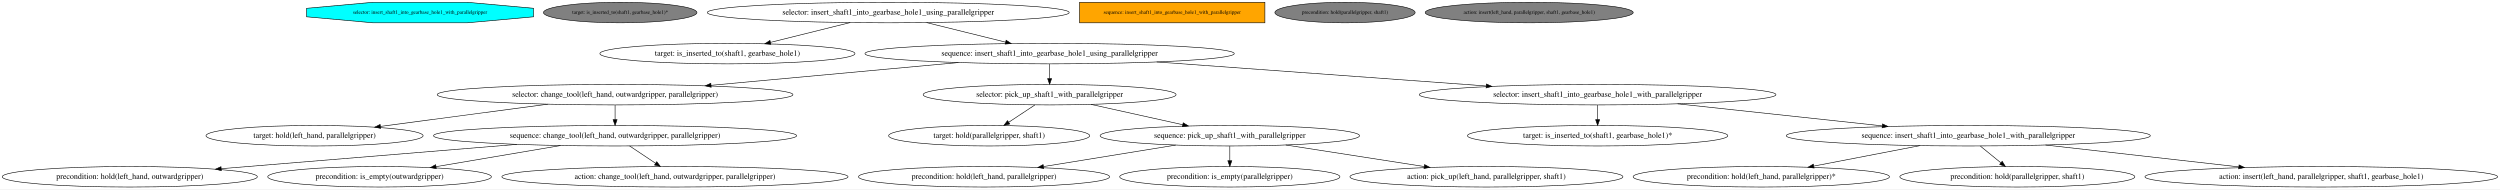
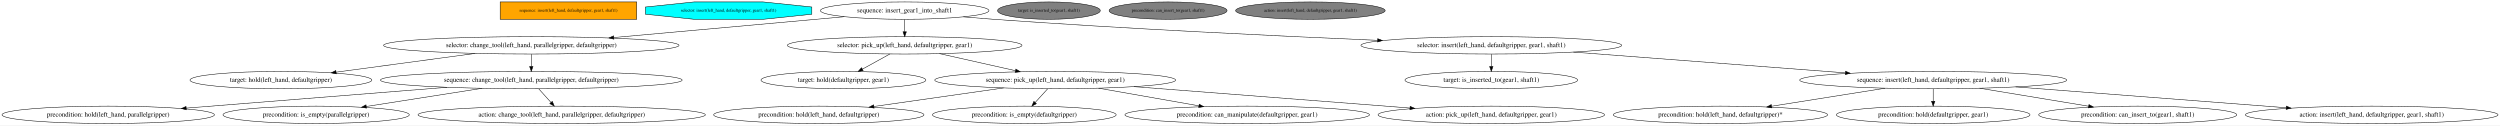
- <svg xmlns="http://www.w3.org/2000/svg" width="4384pt" height="332pt" viewBox="0.00 0.00 4383.95 332.00">
-   <g id="graph0" class="graph" transform="scale(1 1) rotate(0) translate(4 328)">
-     <polygon fill="white" stroke="transparent" points="-4,4 -4,-328 4379.95,-328 4379.95,4 -4,4" />
+ <svg xmlns="http://www.w3.org/2000/svg" width="5182pt" height="260pt" viewBox="0.00 0.00 5182.26 260.00">
+   <g id="graph0" class="graph" transform="scale(1 1) rotate(0) translate(4 256)">
+     <polygon fill="white" stroke="transparent" points="-4,4 -4,-256 5178.26,-256 5178.26,4 -4,4" />
    <g id="node1" class="node">
-       <polygon fill="cyan" stroke="black" points="931.53,-298.54 931.53,-313.46 814.99,-324 650.17,-324 533.63,-313.46 533.63,-298.54 650.17,-288 814.99,-288 931.53,-298.54" />
-       <text text-anchor="middle" x="732.58" y="-303.8" font-family="Times,serif" font-size="9.00">selector: insert_shaft1_into_gearbase_hole1_with_parallelgripper</text>
+       <polygon fill="orange" stroke="black" points="1315.83,-252 1032.83,-252 1032.83,-216 1315.83,-216 1315.83,-252" />
+       <text text-anchor="middle" x="1174.33" y="-231.8" font-family="Times,serif" font-size="9.00">sequence: insert(left_hand, defaultgripper, gear1, shaft1)</text>
    </g>
    <g id="node2" class="node">
-       <ellipse fill="gray" stroke="black" cx="1083.58" cy="-306" rx="134.55" ry="18" />
-       <text text-anchor="middle" x="1083.58" y="-303.8" font-family="Times,serif" font-size="9.00">target: is_inserted_to(shaft1, gearbase_hole1)*</text>
+       <polygon fill="cyan" stroke="black" points="1678.79,-226.54 1678.79,-241.46 1577.76,-252 1434.9,-252 1333.87,-241.46 1333.87,-226.54 1434.9,-216 1577.76,-216 1678.79,-226.54" />
+       <text text-anchor="middle" x="1506.33" y="-231.8" font-family="Times,serif" font-size="9.00">selector: insert(left_hand, defaultgripper, gear1, shaft1)</text>
    </g>
    <g id="node3" class="node">
-       <ellipse fill="none" stroke="black" cx="1553.58" cy="-306" rx="317.34" ry="18" />
-       <text text-anchor="middle" x="1553.58" y="-302.3" font-family="Times,serif" font-size="14.00">selector: insert_shaft1_into_gearbase_hole1_using_parallelgripper</text>
+       <ellipse fill="none" stroke="black" cx="1871.33" cy="-234" rx="174.67" ry="18" />
+       <text text-anchor="middle" x="1871.33" y="-230.3" font-family="Times,serif" font-size="14.00">sequence: insert_gear1_into_shaft1</text>
    </g>
    <g id="node4" class="node">
-       <ellipse fill="none" stroke="black" cx="1271.58" cy="-234" rx="223.66" ry="18" />
-       <text text-anchor="middle" x="1271.58" y="-230.3" font-family="Times,serif" font-size="14.00">target: is_inserted_to(shaft1, gearbase_hole1)</text>
+       <ellipse fill="none" stroke="black" cx="1097.33" cy="-162" rx="306.25" ry="18" />
+       <text text-anchor="middle" x="1097.33" y="-158.3" font-family="Times,serif" font-size="14.00">selector: change_tool(left_hand, parallelgripper, defaultgripper)</text>
    </g>
    <g id="edge1" class="edge">
-       <path fill="none" stroke="black" d="M1486.39,-288.32C1444.53,-277.93 1390.57,-264.54 1347.21,-253.77" />
-       <polygon fill="black" stroke="black" points="1347.83,-250.32 1337.28,-251.31 1346.14,-257.11 1347.83,-250.32" />
+       <path fill="none" stroke="black" d="M1746.13,-221.39C1726.45,-219.58 1706.34,-217.73 1687.33,-216 1546.26,-203.15 1386.2,-188.78 1268.42,-178.25" />
+       <polygon fill="black" stroke="black" points="1268.5,-174.75 1258.23,-177.34 1267.88,-181.72 1268.5,-174.75" />
+     </g>
+     <g id="node13" class="node">
+       <ellipse fill="none" stroke="black" cx="1871.33" cy="-162" rx="243.16" ry="18" />
+       <text text-anchor="middle" x="1871.33" y="-158.3" font-family="Times,serif" font-size="14.00">selector: pick_up(left_hand, defaultgripper, gear1)</text>
+     </g>
+     <g id="edge7" class="edge">
+       <path fill="none" stroke="black" d="M1871.33,-215.7C1871.33,-207.98 1871.33,-198.71 1871.33,-190.11" />
+       <polygon fill="black" stroke="black" points="1874.83,-190.1 1871.33,-180.1 1867.83,-190.1 1874.83,-190.1" />
+     </g>
+     <g id="node20" class="node">
+       <ellipse fill="none" stroke="black" cx="3087.33" cy="-162" rx="270.25" ry="18" />
+       <text text-anchor="middle" x="3087.33" y="-158.3" font-family="Times,serif" font-size="14.00">selector: insert(left_hand, defaultgripper, gear1, shaft1)</text>
+     </g>
+     <g id="edge14" class="edge">
+       <path fill="none" stroke="black" d="M1993.01,-221.05C2013.79,-219.21 2035.17,-217.45 2055.33,-216 2328.22,-196.39 2642.21,-181.34 2851.49,-172.37" />
+       <polygon fill="black" stroke="black" points="2851.85,-175.86 2861.69,-171.93 2851.55,-168.86 2851.85,-175.86" />
    </g>
    <g id="node6" class="node">
-       <ellipse fill="none" stroke="black" cx="1836.58" cy="-234" rx="323.84" ry="18" />
-       <text text-anchor="middle" x="1836.58" y="-230.3" font-family="Times,serif" font-size="14.00">sequence: insert_shaft1_into_gearbase_hole1_using_parallelgripper</text>
+       <ellipse fill="none" stroke="black" cx="578.33" cy="-90" rx="188.47" ry="18" />
+       <text text-anchor="middle" x="578.33" y="-86.3" font-family="Times,serif" font-size="14.00">target: hold(left_hand, defaultgripper)</text>
    </g>
    <g id="edge2" class="edge">
-       <path fill="none" stroke="black" d="M1621.01,-288.32C1662.56,-278.04 1715.99,-264.83 1759.26,-254.12" />
-       <polygon fill="black" stroke="black" points="1760.31,-257.47 1769.18,-251.67 1758.63,-250.67 1760.31,-257.47" />
+       <path fill="none" stroke="black" d="M981.18,-145.33C895.1,-133.72 778.34,-117.98 692.69,-106.42" />
+       <polygon fill="black" stroke="black" points="693.04,-102.94 682.66,-105.07 692.1,-109.88 693.04,-102.94" />
+     </g>
+     <g id="node7" class="node">
+       <ellipse fill="none" stroke="black" cx="1097.33" cy="-90" rx="312.74" ry="18" />
+       <text text-anchor="middle" x="1097.33" y="-86.3" font-family="Times,serif" font-size="14.00">sequence: change_tool(left_hand, parallelgripper, defaultgripper)</text>
+     </g>
+     <g id="edge3" class="edge">
+       <path fill="none" stroke="black" d="M1097.33,-143.7C1097.33,-135.98 1097.33,-126.71 1097.33,-118.11" />
+       <polygon fill="black" stroke="black" points="1100.83,-118.1 1097.33,-108.1 1093.83,-118.1 1100.83,-118.1" />
    </g>
    <g id="node5" class="node">
-       <polygon fill="orange" stroke="black" points="2214.08,-324 1889.08,-324 1889.08,-288 2214.08,-288 2214.08,-324" />
-       <text text-anchor="middle" x="2051.58" y="-303.8" font-family="Times,serif" font-size="9.00">sequence: insert_shaft1_into_gearbase_hole1_with_parallelgripper</text>
+       <ellipse fill="gray" stroke="black" cx="2170.33" cy="-234" rx="106.47" ry="18" />
+       <text text-anchor="middle" x="2170.33" y="-231.8" font-family="Times,serif" font-size="9.00">target: is_inserted_to(gear1, shaft1)</text>
    </g>
-     <g id="node7" class="node">
-       <ellipse fill="none" stroke="black" cx="1074.58" cy="-162" rx="311.94" ry="18" />
-       <text text-anchor="middle" x="1074.58" y="-158.3" font-family="Times,serif" font-size="14.00">selector: change_tool(left_hand, outwardgripper, parallelgripper)</text>
+     <g id="node9" class="node">
+       <ellipse fill="none" stroke="black" cx="220.33" cy="-18" rx="220.16" ry="18" />
+       <text text-anchor="middle" x="220.33" y="-14.3" font-family="Times,serif" font-size="14.00">precondition: hold(left_hand, parallelgripper)</text>
    </g>
-     <g id="edge3" class="edge">
-       <path fill="none" stroke="black" d="M1676.84,-218.33C1549.67,-206.64 1372.16,-190.34 1242.81,-178.45" />
-       <polygon fill="black" stroke="black" points="1243.08,-174.96 1232.8,-177.53 1242.44,-181.94 1243.08,-174.96" />
+     <g id="edge4" class="edge">
+       <path fill="none" stroke="black" d="M922.75,-75.07C765.21,-62.49 535.29,-44.14 381.9,-31.9" />
+       <polygon fill="black" stroke="black" points="382.16,-28.41 371.91,-31.1 381.6,-35.38 382.16,-28.41" />
+     </g>
+     <g id="node10" class="node">
+       <ellipse fill="none" stroke="black" cx="651.33" cy="-18" rx="193.07" ry="18" />
+       <text text-anchor="middle" x="651.33" y="-14.3" font-family="Times,serif" font-size="14.00">precondition: is_empty(parallelgripper)</text>
+     </g>
+     <g id="edge5" class="edge">
+       <path fill="none" stroke="black" d="M995.29,-72.98C923.46,-61.71 827.61,-46.67 755.34,-35.32" />
+       <polygon fill="black" stroke="black" points="755.73,-31.84 745.31,-33.75 754.64,-38.76 755.73,-31.84" />
+     </g>
+     <g id="node12" class="node">
+       <ellipse fill="none" stroke="black" cx="1160.33" cy="-18" rx="297.85" ry="18" />
+       <text text-anchor="middle" x="1160.33" y="-14.3" font-family="Times,serif" font-size="14.00">action: change_tool(left_hand, parallelgripper, defaultgripper)</text>
+     </g>
+     <g id="edge6" class="edge">
+       <path fill="none" stroke="black" d="M1112.9,-71.7C1120.53,-63.22 1129.85,-52.86 1138.21,-43.58" />
+       <polygon fill="black" stroke="black" points="1140.85,-45.88 1144.94,-36.1 1135.65,-41.2 1140.85,-45.88" />
+     </g>
+     <g id="node8" class="node">
+       <ellipse fill="gray" stroke="black" cx="2417.33" cy="-234" rx="122.3" ry="18" />
+       <text text-anchor="middle" x="2417.33" y="-231.8" font-family="Times,serif" font-size="9.00">precondition: can_insert_to(gear1, shaft1)</text>
+     </g>
+     <g id="node11" class="node">
+       <ellipse fill="gray" stroke="black" cx="2712.33" cy="-234" rx="154.96" ry="18" />
+       <text text-anchor="middle" x="2712.33" y="-231.8" font-family="Times,serif" font-size="9.00">action: insert(left_hand, defaultgripper, gear1, shaft1)</text>
+     </g>
+     <g id="node14" class="node">
+       <ellipse fill="none" stroke="black" cx="1744.33" cy="-90" rx="170.87" ry="18" />
+       <text text-anchor="middle" x="1744.33" y="-86.3" font-family="Times,serif" font-size="14.00">target: hold(defaultgripper, gear1)</text>
+     </g>
+     <g id="edge8" class="edge">
+       <path fill="none" stroke="black" d="M1840.59,-144.05C1823.51,-134.64 1802.07,-122.82 1783.76,-112.74" />
+       <polygon fill="black" stroke="black" points="1785.24,-109.55 1774.79,-107.79 1781.86,-115.68 1785.24,-109.55" />
    </g>
    <g id="node15" class="node">
-       <ellipse fill="none" stroke="black" cx="1836.58" cy="-162" rx="221.76" ry="18" />
-       <text text-anchor="middle" x="1836.58" y="-158.3" font-family="Times,serif" font-size="14.00">selector: pick_up_shaft1_with_parallelgripper</text>
+       <ellipse fill="none" stroke="black" cx="2183.33" cy="-90" rx="249.66" ry="18" />
+       <text text-anchor="middle" x="2183.33" y="-86.3" font-family="Times,serif" font-size="14.00">sequence: pick_up(left_hand, defaultgripper, gear1)</text>
    </g>
    <g id="edge9" class="edge">
-       <path fill="none" stroke="black" d="M1836.58,-215.7C1836.58,-207.98 1836.58,-198.71 1836.58,-190.11" />
-       <polygon fill="black" stroke="black" points="1840.08,-190.1 1836.58,-180.1 1833.08,-190.1 1840.08,-190.1" />
+       <path fill="none" stroke="black" d="M1943.69,-144.76C1990.68,-134.22 2052.04,-120.46 2100.91,-109.49" />
+       <polygon fill="black" stroke="black" points="2101.83,-112.87 2110.82,-107.27 2100.3,-106.04 2101.83,-112.87" />
+     </g>
+     <g id="node16" class="node">
+       <ellipse fill="none" stroke="black" cx="1693.33" cy="-18" rx="217.96" ry="18" />
+       <text text-anchor="middle" x="1693.33" y="-14.3" font-family="Times,serif" font-size="14.00">precondition: hold(left_hand, defaultgripper)</text>
+     </g>
+     <g id="edge10" class="edge">
+       <path fill="none" stroke="black" d="M2076.4,-73.72C1997.01,-62.38 1888.89,-46.94 1807.76,-35.35" />
+       <polygon fill="black" stroke="black" points="1807.9,-31.83 1797.51,-33.88 1806.91,-38.76 1807.9,-31.83" />
+     </g>
+     <g id="node17" class="node">
+       <ellipse fill="none" stroke="black" cx="2119.33" cy="-18" rx="190.37" ry="18" />
+       <text text-anchor="middle" x="2119.33" y="-14.3" font-family="Times,serif" font-size="14.00">precondition: is_empty(defaultgripper)</text>
+     </g>
+     <g id="edge11" class="edge">
+       <path fill="none" stroke="black" d="M2167.51,-71.7C2159.76,-63.22 2150.29,-52.86 2141.81,-43.58" />
+       <polygon fill="black" stroke="black" points="2144.3,-41.12 2134.97,-36.1 2139.13,-45.85 2144.3,-41.12" />
+     </g>
+     <g id="node18" class="node">
+       <ellipse fill="none" stroke="black" cx="2581.33" cy="-18" rx="253.46" ry="18" />
+       <text text-anchor="middle" x="2581.33" y="-14.3" font-family="Times,serif" font-size="14.00">precondition: can_manipulate(defaultgripper, gear1)</text>
+     </g>
+     <g id="edge12" class="edge">
+       <path fill="none" stroke="black" d="M2273.15,-73.2C2334.95,-62.33 2417.11,-47.88 2481.05,-36.64" />
+       <polygon fill="black" stroke="black" points="2481.91,-40.04 2491.15,-34.86 2480.7,-33.15 2481.91,-40.04" />
+     </g>
+     <g id="node19" class="node">
+       <ellipse fill="none" stroke="black" cx="3087.33" cy="-18" rx="234.76" ry="18" />
+       <text text-anchor="middle" x="3087.33" y="-14.3" font-family="Times,serif" font-size="14.00">action: pick_up(left_hand, defaultgripper, gear1)</text>
+     </g>
+     <g id="edge13" class="edge">
+       <path fill="none" stroke="black" d="M2346.51,-76.36C2508.29,-63.84 2754.99,-44.73 2918.65,-32.06" />
+       <polygon fill="black" stroke="black" points="2919.12,-35.54 2928.82,-31.27 2918.58,-28.56 2919.12,-35.54" />
    </g>
    <g id="node21" class="node">
-       <ellipse fill="none" stroke="black" cx="2797.58" cy="-162" rx="312.74" ry="18" />
-       <text text-anchor="middle" x="2797.58" y="-158.3" font-family="Times,serif" font-size="14.00">selector: insert_shaft1_into_gearbase_hole1_with_parallelgripper</text>
+       <ellipse fill="none" stroke="black" cx="3087.33" cy="-90" rx="178.97" ry="18" />
+       <text text-anchor="middle" x="3087.33" y="-86.3" font-family="Times,serif" font-size="14.00">target: is_inserted_to(gear1, shaft1)</text>
    </g>
    <g id="edge15" class="edge">
-       <path fill="none" stroke="black" d="M2024.44,-219.32C2191.03,-207.18 2433.41,-189.53 2602.23,-177.23" />
-       <polygon fill="black" stroke="black" points="2602.51,-180.72 2612.23,-176.5 2602,-173.74 2602.51,-180.72" />
-     </g>
-     <g id="node8" class="node">
-       <ellipse fill="none" stroke="black" cx="547.58" cy="-90" rx="190.37" ry="18" />
-       <text text-anchor="middle" x="547.58" y="-86.3" font-family="Times,serif" font-size="14.00">target: hold(left_hand, parallelgripper)</text>
-     </g>
-     <g id="edge4" class="edge">
-       <path fill="none" stroke="black" d="M956.64,-145.33C868.99,-133.69 750.04,-117.89 663,-106.33" />
-       <polygon fill="black" stroke="black" points="663.45,-102.86 653.08,-105.01 662.53,-109.8 663.45,-102.86" />
-     </g>
-     <g id="node9" class="node">
-       <ellipse fill="none" stroke="black" cx="1074.58" cy="-90" rx="318.44" ry="18" />
-       <text text-anchor="middle" x="1074.58" y="-86.3" font-family="Times,serif" font-size="14.00">sequence: change_tool(left_hand, outwardgripper, parallelgripper)</text>
-     </g>
-     <g id="edge5" class="edge">
-       <path fill="none" stroke="black" d="M1074.58,-143.7C1074.58,-135.98 1074.58,-126.71 1074.58,-118.11" />
-       <polygon fill="black" stroke="black" points="1078.08,-118.1 1074.58,-108.1 1071.08,-118.1 1078.08,-118.1" />
-     </g>
-     <g id="node11" class="node">
-       <ellipse fill="none" stroke="black" cx="223.58" cy="-18" rx="223.66" ry="18" />
-       <text text-anchor="middle" x="223.58" y="-14.3" font-family="Times,serif" font-size="14.00">precondition: hold(left_hand, outwardgripper)</text>
-     </g>
-     <g id="edge6" class="edge">
-       <path fill="none" stroke="black" d="M902.37,-74.83C750.8,-62.37 531.81,-44.35 383.91,-32.19" />
-       <polygon fill="black" stroke="black" points="384.08,-28.69 373.83,-31.36 383.51,-35.67 384.08,-28.69" />
-     </g>
-     <g id="node12" class="node">
-       <ellipse fill="none" stroke="black" cx="661.58" cy="-18" rx="196.07" ry="18" />
-       <text text-anchor="middle" x="661.58" y="-14.3" font-family="Times,serif" font-size="14.00">precondition: is_empty(outwardgripper)</text>
-     </g>
-     <g id="edge7" class="edge">
-       <path fill="none" stroke="black" d="M979.05,-72.81C913.56,-61.71 826.88,-47.02 760.64,-35.79" />
-       <polygon fill="black" stroke="black" points="761.05,-32.31 750.61,-34.09 759.88,-39.21 761.05,-32.31" />
-     </g>
-     <g id="node14" class="node">
-       <ellipse fill="none" stroke="black" cx="1179.58" cy="-18" rx="303.55" ry="18" />
-       <text text-anchor="middle" x="1179.58" y="-14.3" font-family="Times,serif" font-size="14.00">action: change_tool(left_hand, outwardgripper, parallelgripper)</text>
-     </g>
-     <g id="edge8" class="edge">
-       <path fill="none" stroke="black" d="M1100,-72.05C1113.7,-62.92 1130.78,-51.53 1145.61,-41.65" />
-       <polygon fill="black" stroke="black" points="1147.65,-44.49 1154.03,-36.03 1143.77,-38.67 1147.65,-44.49" />
-     </g>
-     <g id="node10" class="node">
-       <ellipse fill="gray" stroke="black" cx="2354.58" cy="-306" rx="122.95" ry="18" />
-       <text text-anchor="middle" x="2354.58" y="-303.8" font-family="Times,serif" font-size="9.00">precondition: hold(parallelgripper, shaft1)</text>
-     </g>
-     <g id="node13" class="node">
-       <ellipse fill="gray" stroke="black" cx="2677.58" cy="-306" rx="182.39" ry="18" />
-       <text text-anchor="middle" x="2677.58" y="-303.8" font-family="Times,serif" font-size="9.00">action: insert(left_hand, parallelgripper, shaft1, gearbase_hole1)</text>
-     </g>
-     <g id="node16" class="node">
-       <ellipse fill="none" stroke="black" cx="1730.58" cy="-90" rx="176.27" ry="18" />
-       <text text-anchor="middle" x="1730.58" y="-86.3" font-family="Times,serif" font-size="14.00">target: hold(parallelgripper, shaft1)</text>
-     </g>
-     <g id="edge10" class="edge">
-       <path fill="none" stroke="black" d="M1810.92,-144.05C1797.09,-134.92 1779.84,-123.53 1764.88,-113.65" />
-       <polygon fill="black" stroke="black" points="1766.64,-110.62 1756.37,-108.03 1762.79,-116.46 1766.64,-110.62" />
-     </g>
-     <g id="node17" class="node">
-       <ellipse fill="none" stroke="black" cx="2152.58" cy="-90" rx="227.46" ry="18" />
-       <text text-anchor="middle" x="2152.58" y="-86.3" font-family="Times,serif" font-size="14.00">sequence: pick_up_shaft1_with_parallelgripper</text>
-     </g>
-     <g id="edge11" class="edge">
-       <path fill="none" stroke="black" d="M1909.08,-144.94C1957.08,-134.31 2020.15,-120.34 2070.07,-109.28" />
-       <polygon fill="black" stroke="black" points="2070.87,-112.69 2079.87,-107.11 2069.35,-105.85 2070.87,-112.69" />
-     </g>
-     <g id="node18" class="node">
-       <ellipse fill="none" stroke="black" cx="1721.58" cy="-18" rx="220.16" ry="18" />
-       <text text-anchor="middle" x="1721.58" y="-14.3" font-family="Times,serif" font-size="14.00">precondition: hold(left_hand, parallelgripper)</text>
-     </g>
-     <g id="edge12" class="edge">
-       <path fill="none" stroke="black" d="M2057.73,-73.59C1989.22,-62.47 1896.71,-47.44 1826.09,-35.97" />
-       <polygon fill="black" stroke="black" points="1826.26,-32.46 1815.83,-34.31 1825.14,-39.37 1826.26,-32.46" />
-     </g>
-     <g id="node19" class="node">
-       <ellipse fill="none" stroke="black" cx="2152.58" cy="-18" rx="193.07" ry="18" />
-       <text text-anchor="middle" x="2152.58" y="-14.3" font-family="Times,serif" font-size="14.00">precondition: is_empty(parallelgripper)</text>
-     </g>
-     <g id="edge13" class="edge">
-       <path fill="none" stroke="black" d="M2152.58,-71.7C2152.58,-63.98 2152.58,-54.71 2152.58,-46.11" />
-       <polygon fill="black" stroke="black" points="2156.08,-46.1 2152.58,-36.1 2149.08,-46.1 2156.08,-46.1" />
-     </g>
-     <g id="node20" class="node">
-       <ellipse fill="none" stroke="black" cx="2602.58" cy="-18" rx="239.36" ry="18" />
-       <text text-anchor="middle" x="2602.58" y="-14.3" font-family="Times,serif" font-size="14.00">action: pick_up(left_hand, parallelgripper, shaft1)</text>
-     </g>
-     <g id="edge14" class="edge">
-       <path fill="none" stroke="black" d="M2250.78,-73.72C2322.28,-62.6 2419.15,-47.53 2493.14,-36.02" />
-       <polygon fill="black" stroke="black" points="2494.08,-39.42 2503.43,-34.42 2493.01,-32.5 2494.08,-39.42" />
+       <path fill="none" stroke="black" d="M3087.33,-143.7C3087.33,-135.98 3087.33,-126.71 3087.33,-118.11" />
+       <polygon fill="black" stroke="black" points="3090.83,-118.1 3087.33,-108.1 3083.83,-118.1 3090.83,-118.1" />
    </g>
    <g id="node22" class="node">
-       <ellipse fill="none" stroke="black" cx="2797.58" cy="-90" rx="228.26" ry="18" />
-       <text text-anchor="middle" x="2797.58" y="-86.3" font-family="Times,serif" font-size="14.00">target: is_inserted_to(shaft1, gearbase_hole1)*</text>
+       <ellipse fill="none" stroke="black" cx="4003.33" cy="-90" rx="276.75" ry="18" />
+       <text text-anchor="middle" x="4003.33" y="-86.3" font-family="Times,serif" font-size="14.00">sequence: insert(left_hand, defaultgripper, gear1, shaft1)</text>
    </g>
    <g id="edge16" class="edge">
-       <path fill="none" stroke="black" d="M2797.58,-143.7C2797.58,-135.98 2797.58,-126.71 2797.58,-118.11" />
-       <polygon fill="black" stroke="black" points="2801.08,-118.1 2797.58,-108.1 2794.08,-118.1 2801.08,-118.1" />
+       <path fill="none" stroke="black" d="M3257.48,-148C3417.74,-135.75 3657.09,-117.46 3821.17,-104.92" />
+       <polygon fill="black" stroke="black" points="3821.67,-108.39 3831.38,-104.14 3821.14,-101.41 3821.67,-108.39" />
    </g>
    <g id="node23" class="node">
-       <ellipse fill="none" stroke="black" cx="3447.58" cy="-90" rx="319.24" ry="18" />
-       <text text-anchor="middle" x="3447.58" y="-86.3" font-family="Times,serif" font-size="14.00">sequence: insert_shaft1_into_gearbase_hole1_with_parallelgripper</text>
+       <ellipse fill="none" stroke="black" cx="3562.33" cy="-18" rx="222.06" ry="18" />
+       <text text-anchor="middle" x="3562.33" y="-14.3" font-family="Times,serif" font-size="14.00">precondition: hold(left_hand, defaultgripper)*</text>
    </g>
    <g id="edge17" class="edge">
-       <path fill="none" stroke="black" d="M2937.82,-145.9C3043.59,-134.51 3188.45,-118.91 3296.72,-107.25" />
-       <polygon fill="black" stroke="black" points="3297.18,-110.72 3306.75,-106.17 3296.43,-103.76 3297.18,-110.72" />
+       <path fill="none" stroke="black" d="M3903.54,-73.16C3833.4,-62.03 3739.73,-47.16 3668.27,-35.82" />
+       <polygon fill="black" stroke="black" points="3668.76,-32.35 3658.34,-34.24 3667.67,-39.26 3668.76,-32.35" />
    </g>
    <g id="node24" class="node">
-       <ellipse fill="none" stroke="black" cx="3084.58" cy="-18" rx="224.76" ry="18" />
-       <text text-anchor="middle" x="3084.58" y="-14.3" font-family="Times,serif" font-size="14.00">precondition: hold(left_hand, parallelgripper)*</text>
+       <ellipse fill="none" stroke="black" cx="4003.33" cy="-18" rx="200.66" ry="18" />
+       <text text-anchor="middle" x="4003.33" y="-14.3" font-family="Times,serif" font-size="14.00">precondition: hold(defaultgripper, gear1)</text>
    </g>
    <g id="edge18" class="edge">
-       <path fill="none" stroke="black" d="M3362.47,-72.59C3306.73,-61.84 3233.89,-47.79 3176.77,-36.78" />
-       <polygon fill="black" stroke="black" points="3177.14,-33.28 3166.66,-34.83 3175.81,-40.16 3177.14,-33.28" />
+       <path fill="none" stroke="black" d="M4003.33,-71.7C4003.33,-63.98 4003.33,-54.71 4003.33,-46.11" />
+       <polygon fill="black" stroke="black" points="4006.83,-46.1 4003.33,-36.1 3999.83,-46.1 4006.83,-46.1" />
    </g>
    <g id="node25" class="node">
-       <ellipse fill="none" stroke="black" cx="3533.58" cy="-18" rx="206.06" ry="18" />
-       <text text-anchor="middle" x="3533.58" y="-14.3" font-family="Times,serif" font-size="14.00">precondition: hold(parallelgripper, shaft1)</text>
+       <ellipse fill="none" stroke="black" cx="4427.33" cy="-18" rx="205.26" ry="18" />
+       <text text-anchor="middle" x="4427.33" y="-14.3" font-family="Times,serif" font-size="14.00">precondition: can_insert_to(gear1, shaft1)</text>
    </g>
    <g id="edge19" class="edge">
-       <path fill="none" stroke="black" d="M3468.84,-71.7C3479.67,-62.88 3493,-52.03 3504.74,-42.47" />
-       <polygon fill="black" stroke="black" points="3507.02,-45.13 3512.57,-36.1 3502.6,-39.7 3507.02,-45.13" />
+       <path fill="none" stroke="black" d="M4099.54,-73.12C4166.96,-61.99 4256.92,-47.13 4325.53,-35.81" />
+       <polygon fill="black" stroke="black" points="4326.2,-39.24 4335.5,-34.16 4325.06,-32.34 4326.2,-39.24" />
    </g>
    <g id="node26" class="node">
-       <ellipse fill="none" stroke="black" cx="4066.58" cy="-18" rx="309.25" ry="18" />
-       <text text-anchor="middle" x="4066.58" y="-14.3" font-family="Times,serif" font-size="14.00">action: insert(left_hand, parallelgripper, shaft1, gearbase_hole1)</text>
+       <ellipse fill="none" stroke="black" cx="4912.33" cy="-18" rx="261.85" ry="18" />
+       <text text-anchor="middle" x="4912.33" y="-14.3" font-family="Times,serif" font-size="14.00">action: insert(left_hand, defaultgripper, gear1, shaft1)</text>
    </g>
    <g id="edge20" class="edge">
-       <path fill="none" stroke="black" d="M3583.04,-73.68C3683.24,-62.35 3819.51,-46.94 3921.85,-35.37" />
-       <polygon fill="black" stroke="black" points="3922.41,-38.83 3931.96,-34.22 3921.63,-31.87 3922.41,-38.83" />
+       <path fill="none" stroke="black" d="M4174.31,-75.83C4334.5,-63.5 4572.92,-45.14 4735.11,-32.65" />
+       <polygon fill="black" stroke="black" points="4735.49,-36.13 4745.19,-31.87 4734.95,-29.15 4735.49,-36.13" />
    </g>
  </g>
</svg>
